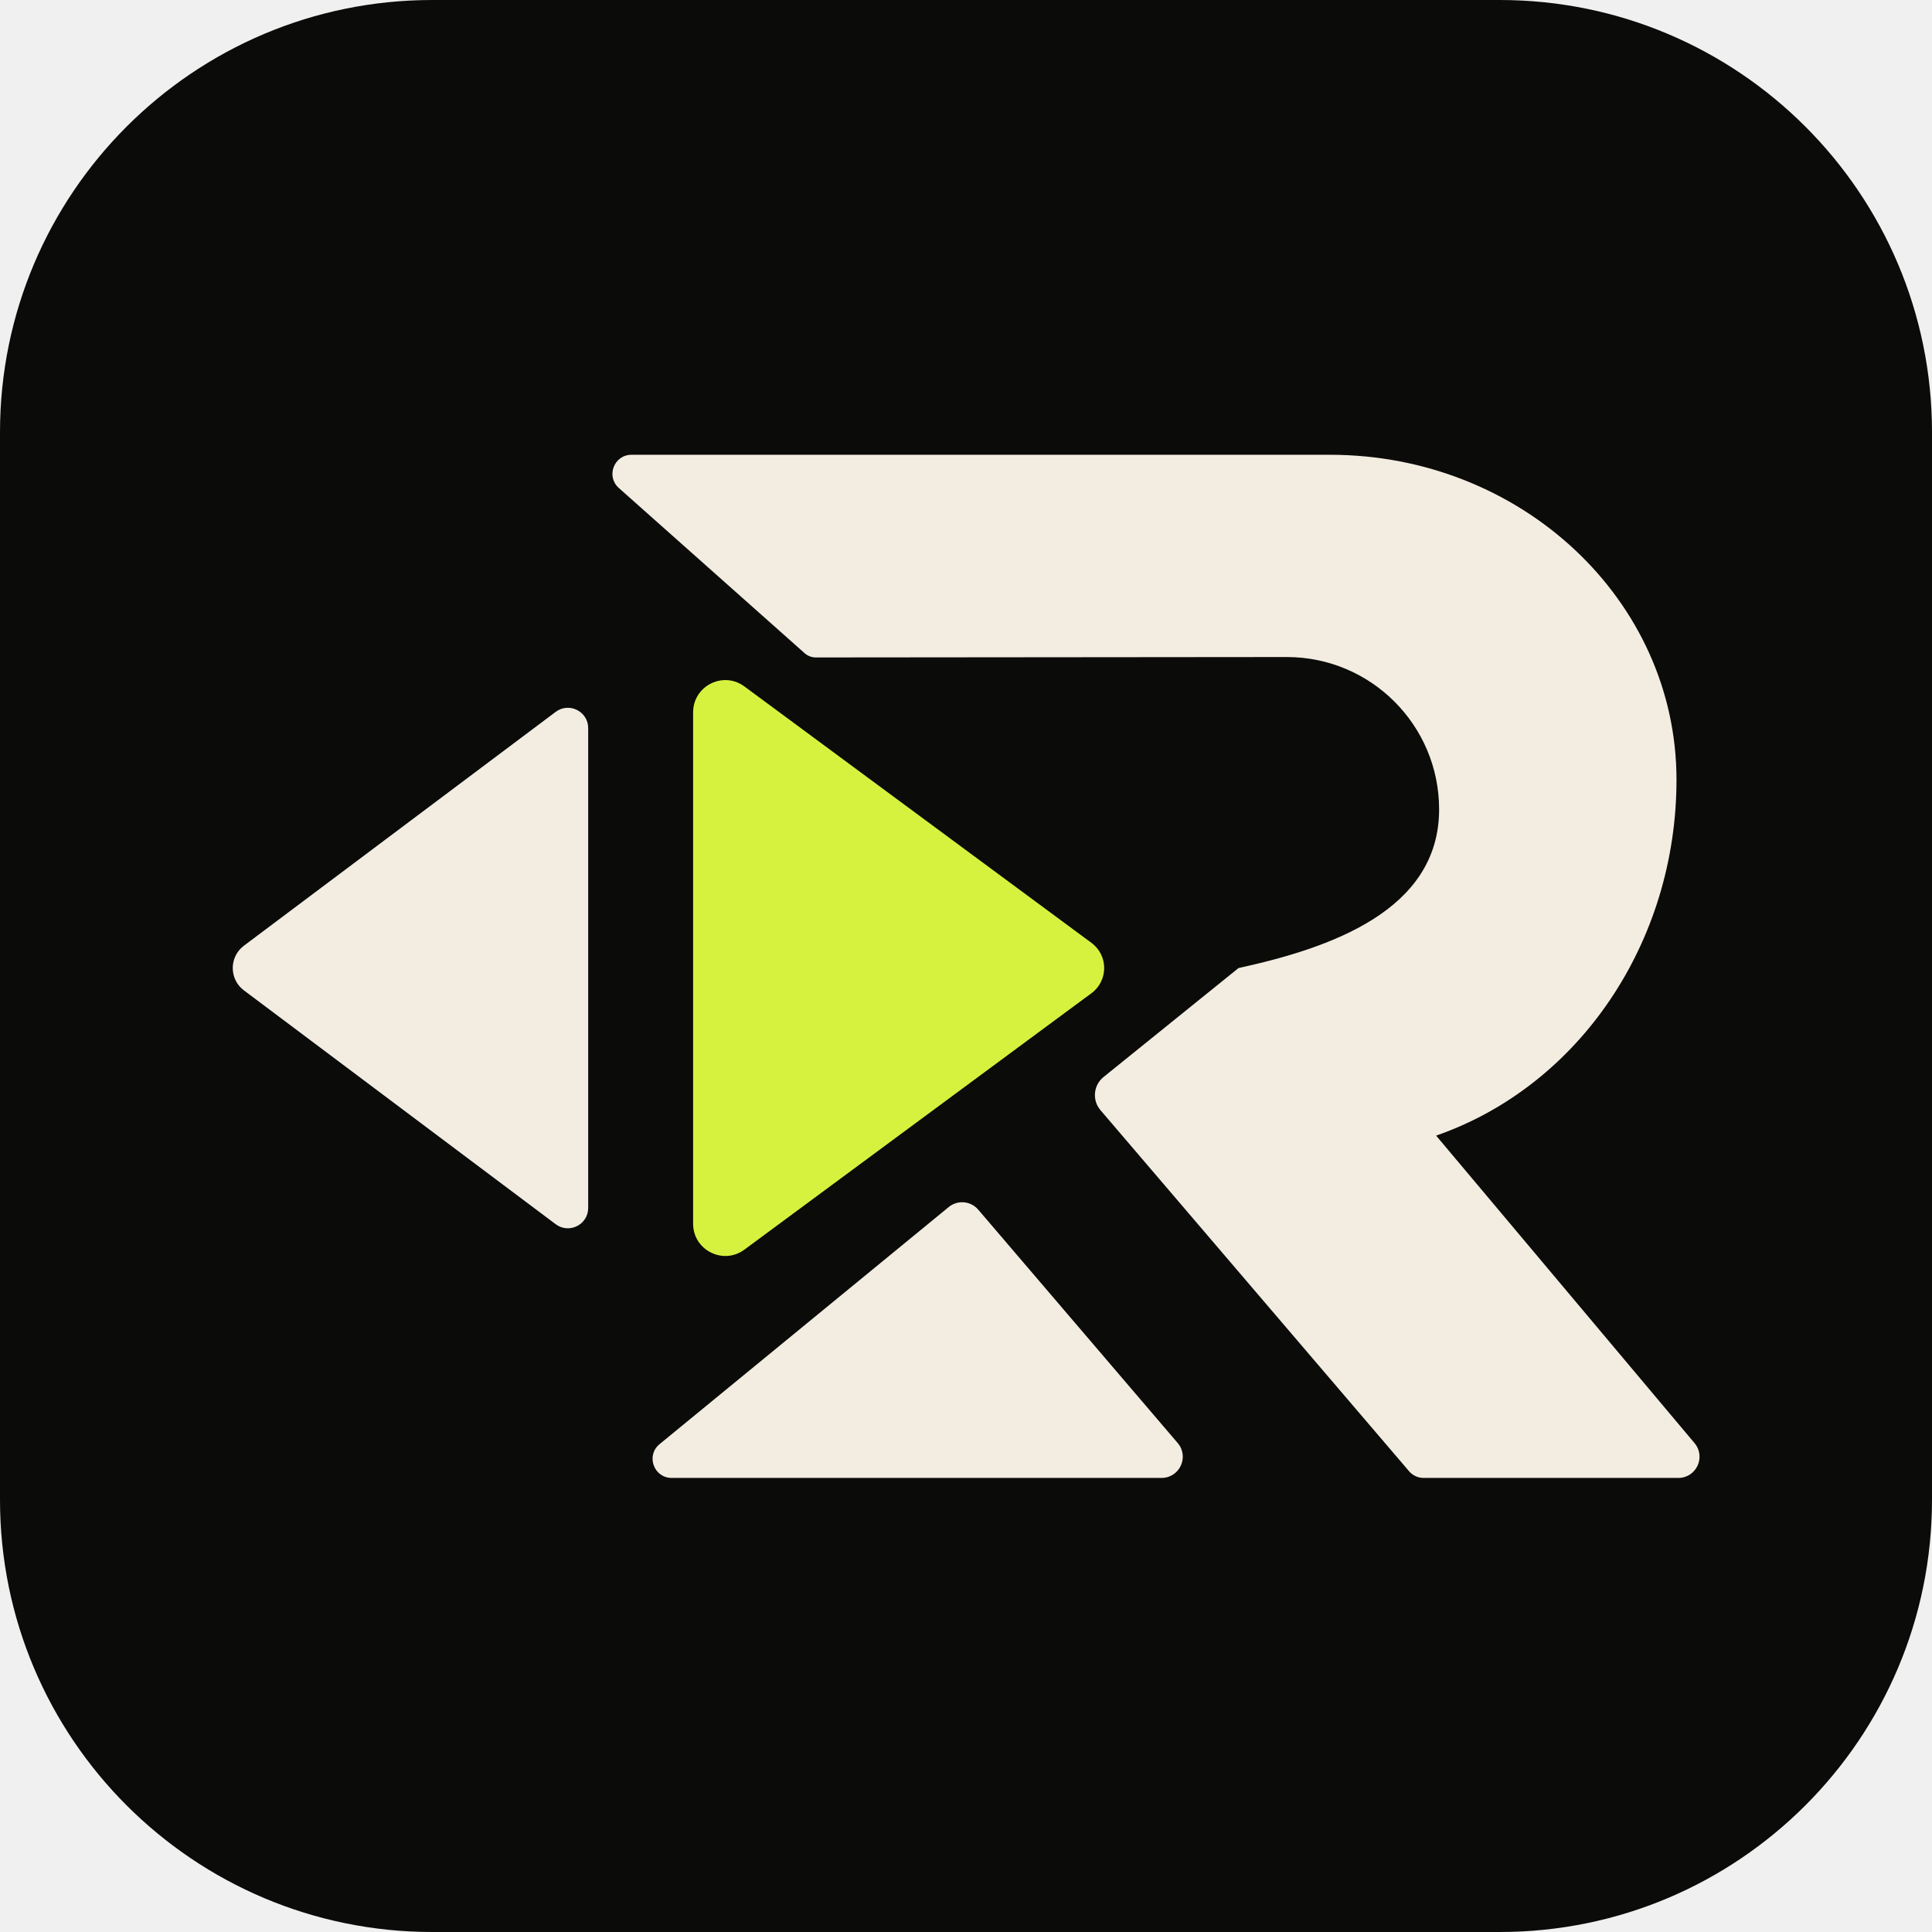
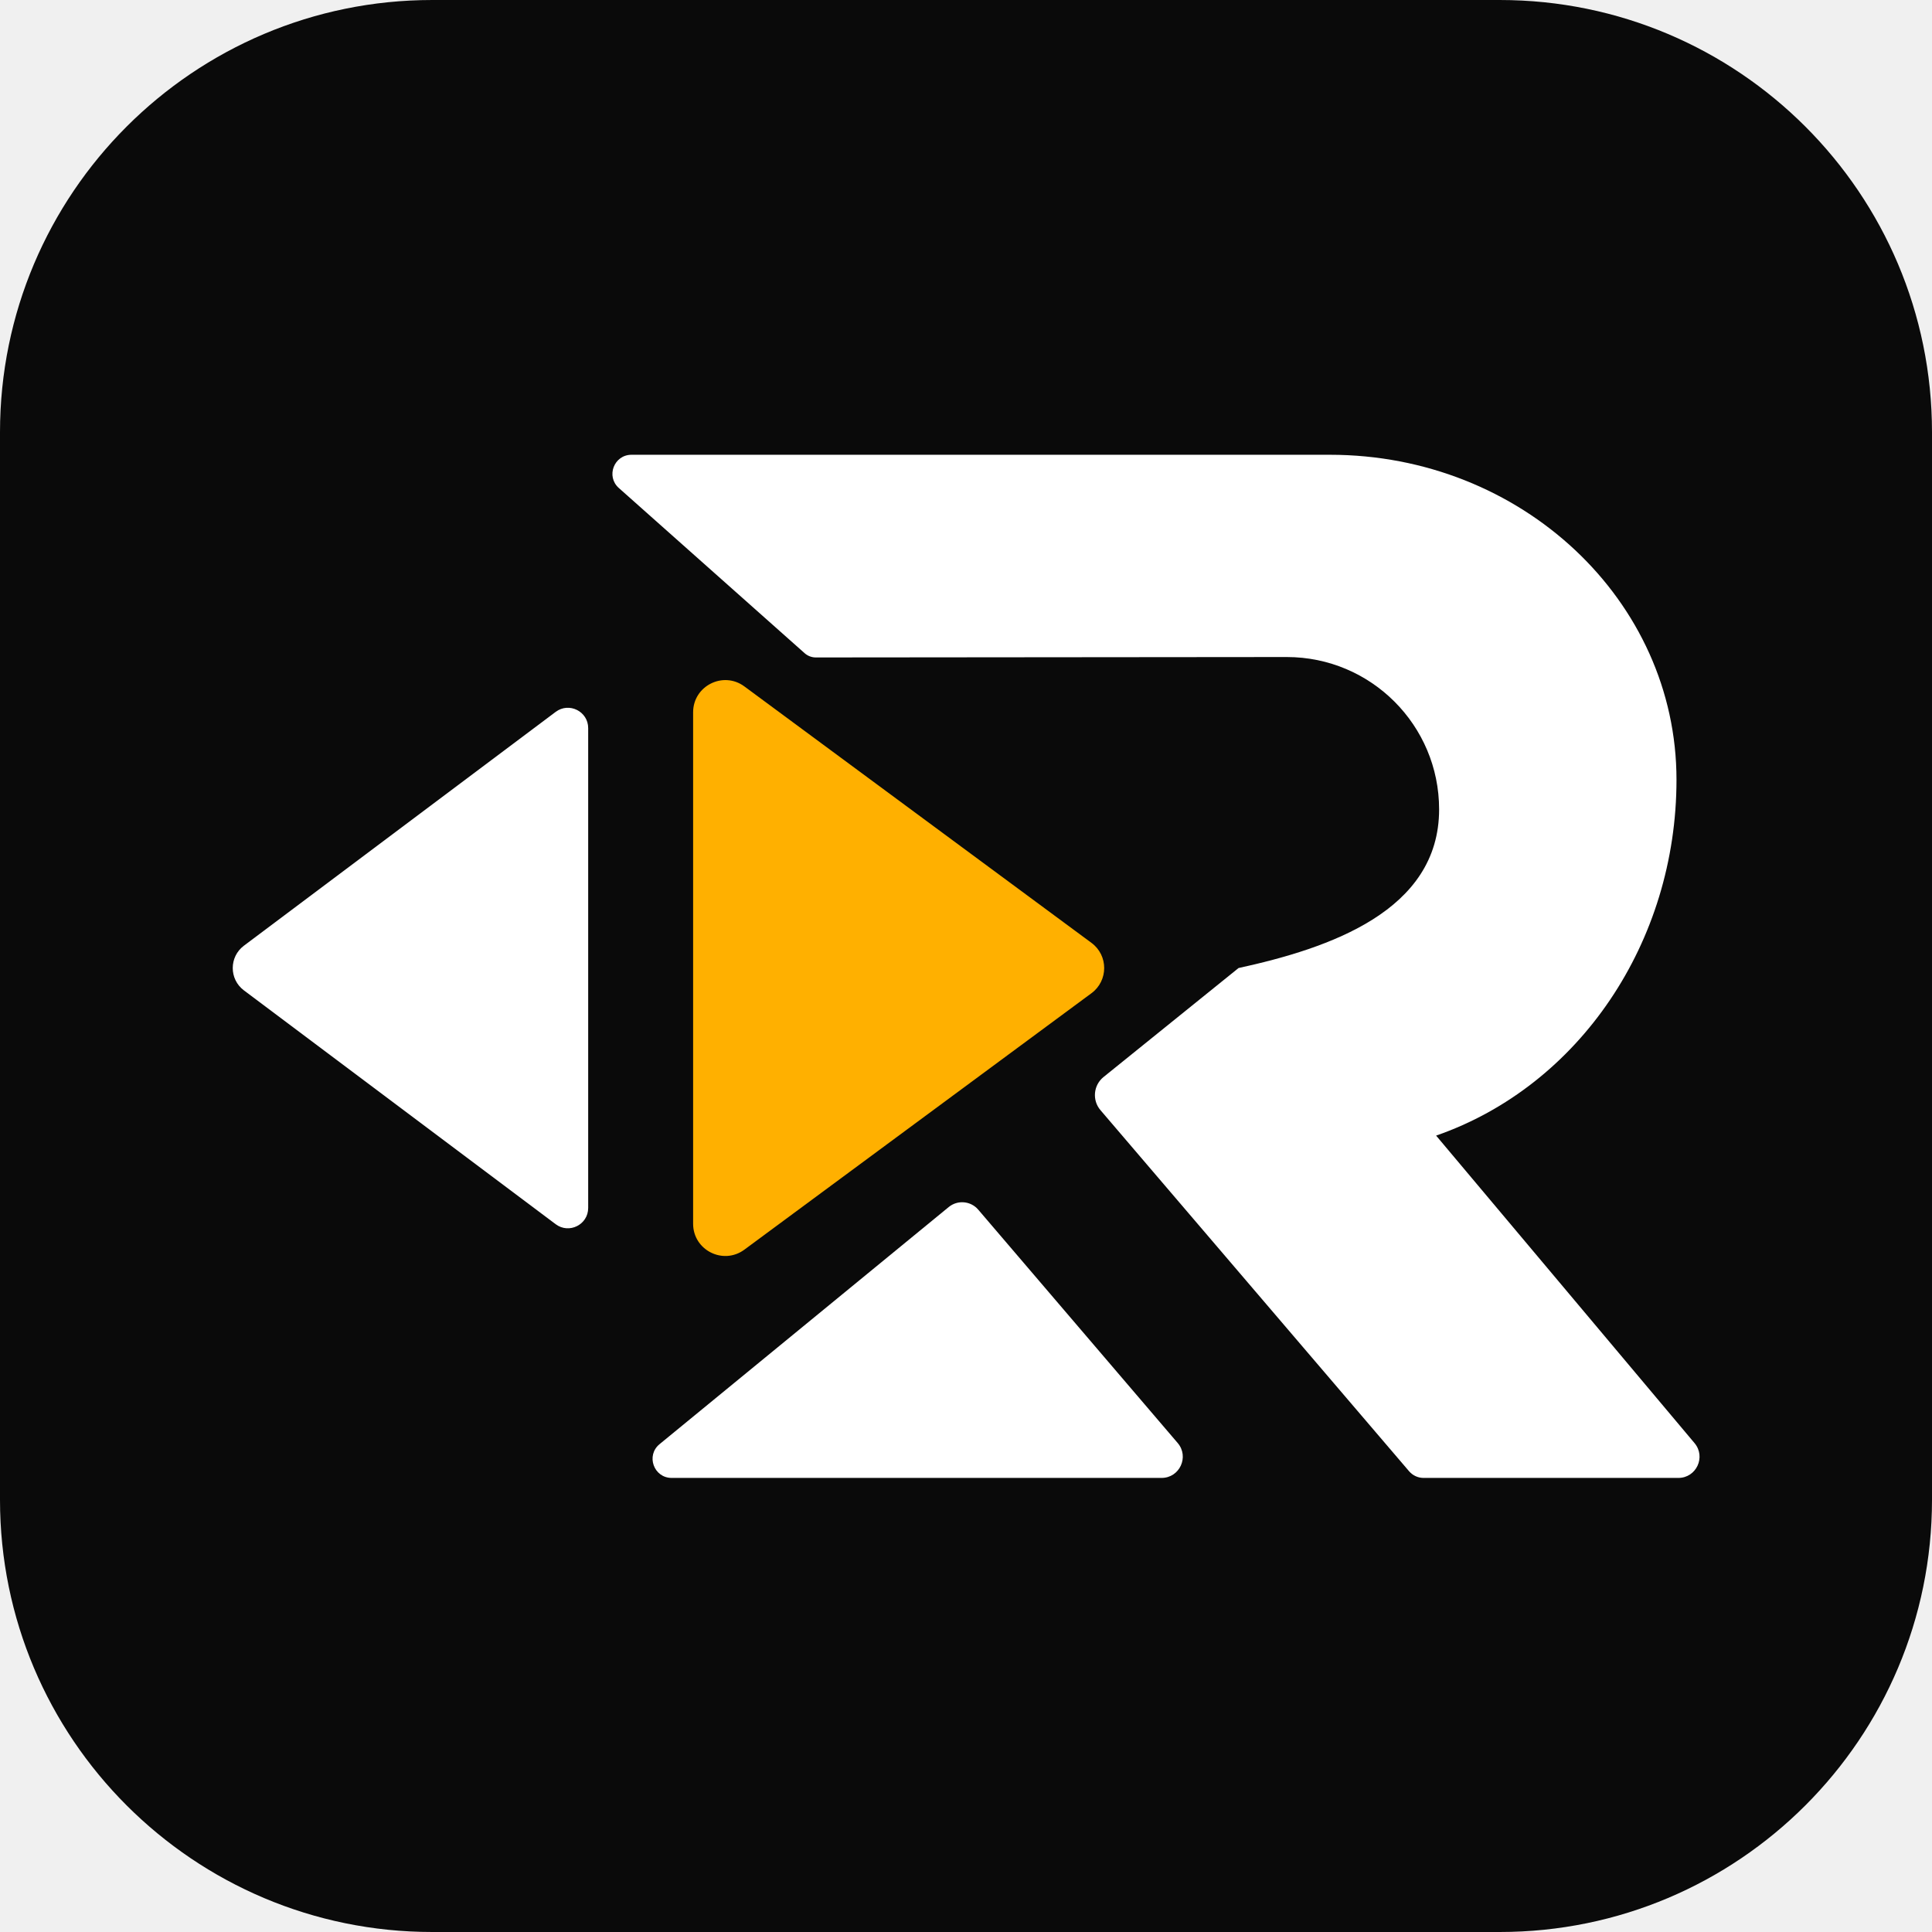
<svg xmlns="http://www.w3.org/2000/svg" viewBox="0 0 64 64" width="64" height="64">
-   <rect width="64" height="64" fill="#0B0B09" rx="14.32" />
+   <rect width="64" height="64" fill="#0A0A0A" rx="14.32" />
  <g transform="translate(-2.2 1.16) scale(0.14017)">
-     <path fill="#F3EDE1" d="M154.7 163.8C154.7 159.84 150.18 157.59 147.02 159.96L73.34 215.22C69.82 217.86 69.82 223.14 73.34 225.78L147.02 281.04C150.18 283.41 154.7 281.16 154.7 277.2Z" />
-     <path fill="#D6F23F" d="M191.62 153.95C186.6 150.24 179.5 153.83 179.5 160.06L179.5 280.94C179.5 287.17 186.6 290.76 191.62 287.05L273.64 226.45C277.65 223.49 277.65 217.51 273.64 214.55Z" />
-     <path fill="#F3EDE1" d="M246.88 277.6C245.11 275.53 242.01 275.26 239.91 276.98L171.57 333.02C168.3 335.7 170.2 341 174.43 341L290.21 341C294.48 341 296.79 336 294.02 332.75Z" />
-     <path fill="#F3EDE1" d="M164.94 99.2L330 99.2A81.9 76.8 0 0 1 411.9 176A81.9 88.35 0 0 1 355.09 260.1L416.17 332.78C418.9 336.04 416.59 341 412.34 341L352.12 341C350.81 341 349.56 340.42 348.7 339.42L275.78 254.1C273.76 251.75 274.09 248.19 276.5 246.25L308.4 220.5C329.89 215.81 355.8 207 355.8 183A36 36 0 0 0 319.8 147L208.5 147.1C207.52 147.1 206.58 146.74 205.85 146.09L161.95 107.06C158.85 104.31 160.8 99.2 164.94 99.2Z" />
+     <path fill="#FFFFFF" d="M154.7 163.8C154.7 159.84 150.18 157.59 147.02 159.96L73.34 215.22C69.82 217.86 69.82 223.14 73.34 225.78L147.02 281.04C150.18 283.41 154.7 281.16 154.7 277.2Z" />
+     <path fill="#FFB000" d="M191.62 153.95C186.6 150.24 179.5 153.83 179.5 160.06L179.5 280.94C179.5 287.17 186.6 290.76 191.62 287.05L273.64 226.45C277.65 223.49 277.65 217.51 273.64 214.55Z" />
+     <path fill="#FFFFFF" d="M246.88 277.6C245.11 275.53 242.01 275.26 239.91 276.98L171.57 333.02C168.3 335.7 170.2 341 174.43 341L290.21 341C294.48 341 296.79 336 294.02 332.75Z" />
+     <path fill="#FFFFFF" d="M164.94 99.2L330 99.2A81.9 76.8 0 0 1 411.9 176A81.9 88.35 0 0 1 355.09 260.1L416.17 332.78C418.9 336.04 416.59 341 412.34 341L352.12 341C350.81 341 349.56 340.42 348.7 339.42L275.78 254.1C273.76 251.75 274.09 248.19 276.5 246.25L308.4 220.5C329.89 215.81 355.8 207 355.8 183A36 36 0 0 0 319.8 147L208.5 147.1C207.52 147.1 206.58 146.74 205.85 146.09L161.95 107.06C158.85 104.31 160.8 99.2 164.94 99.2Z" />
  </g>
</svg>
